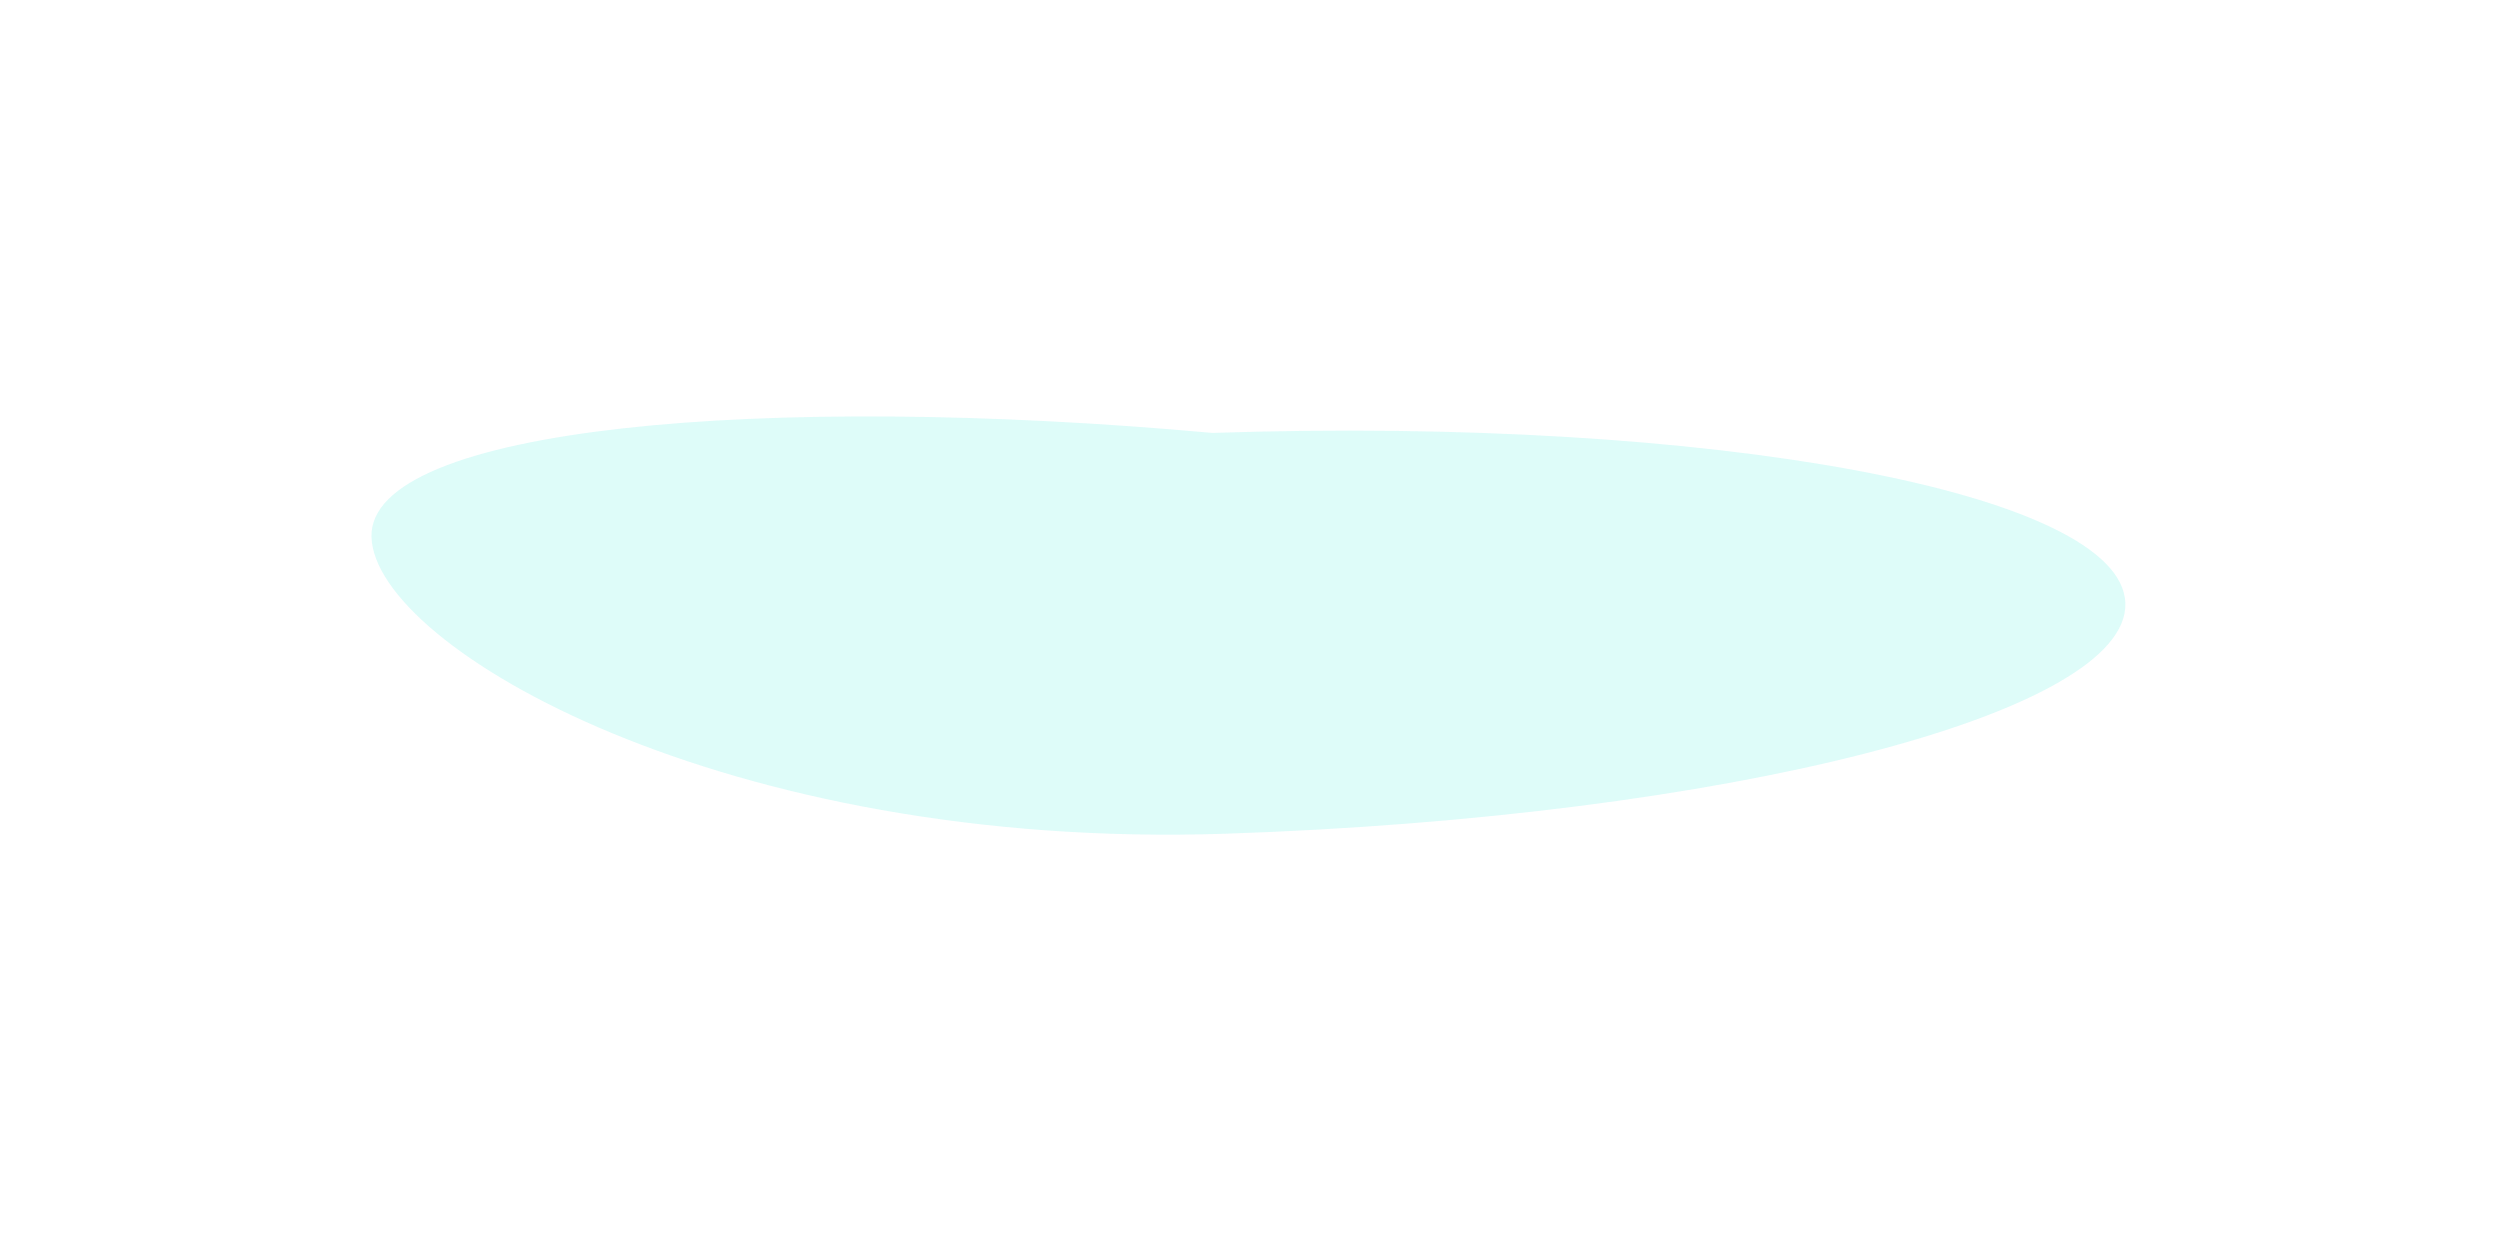
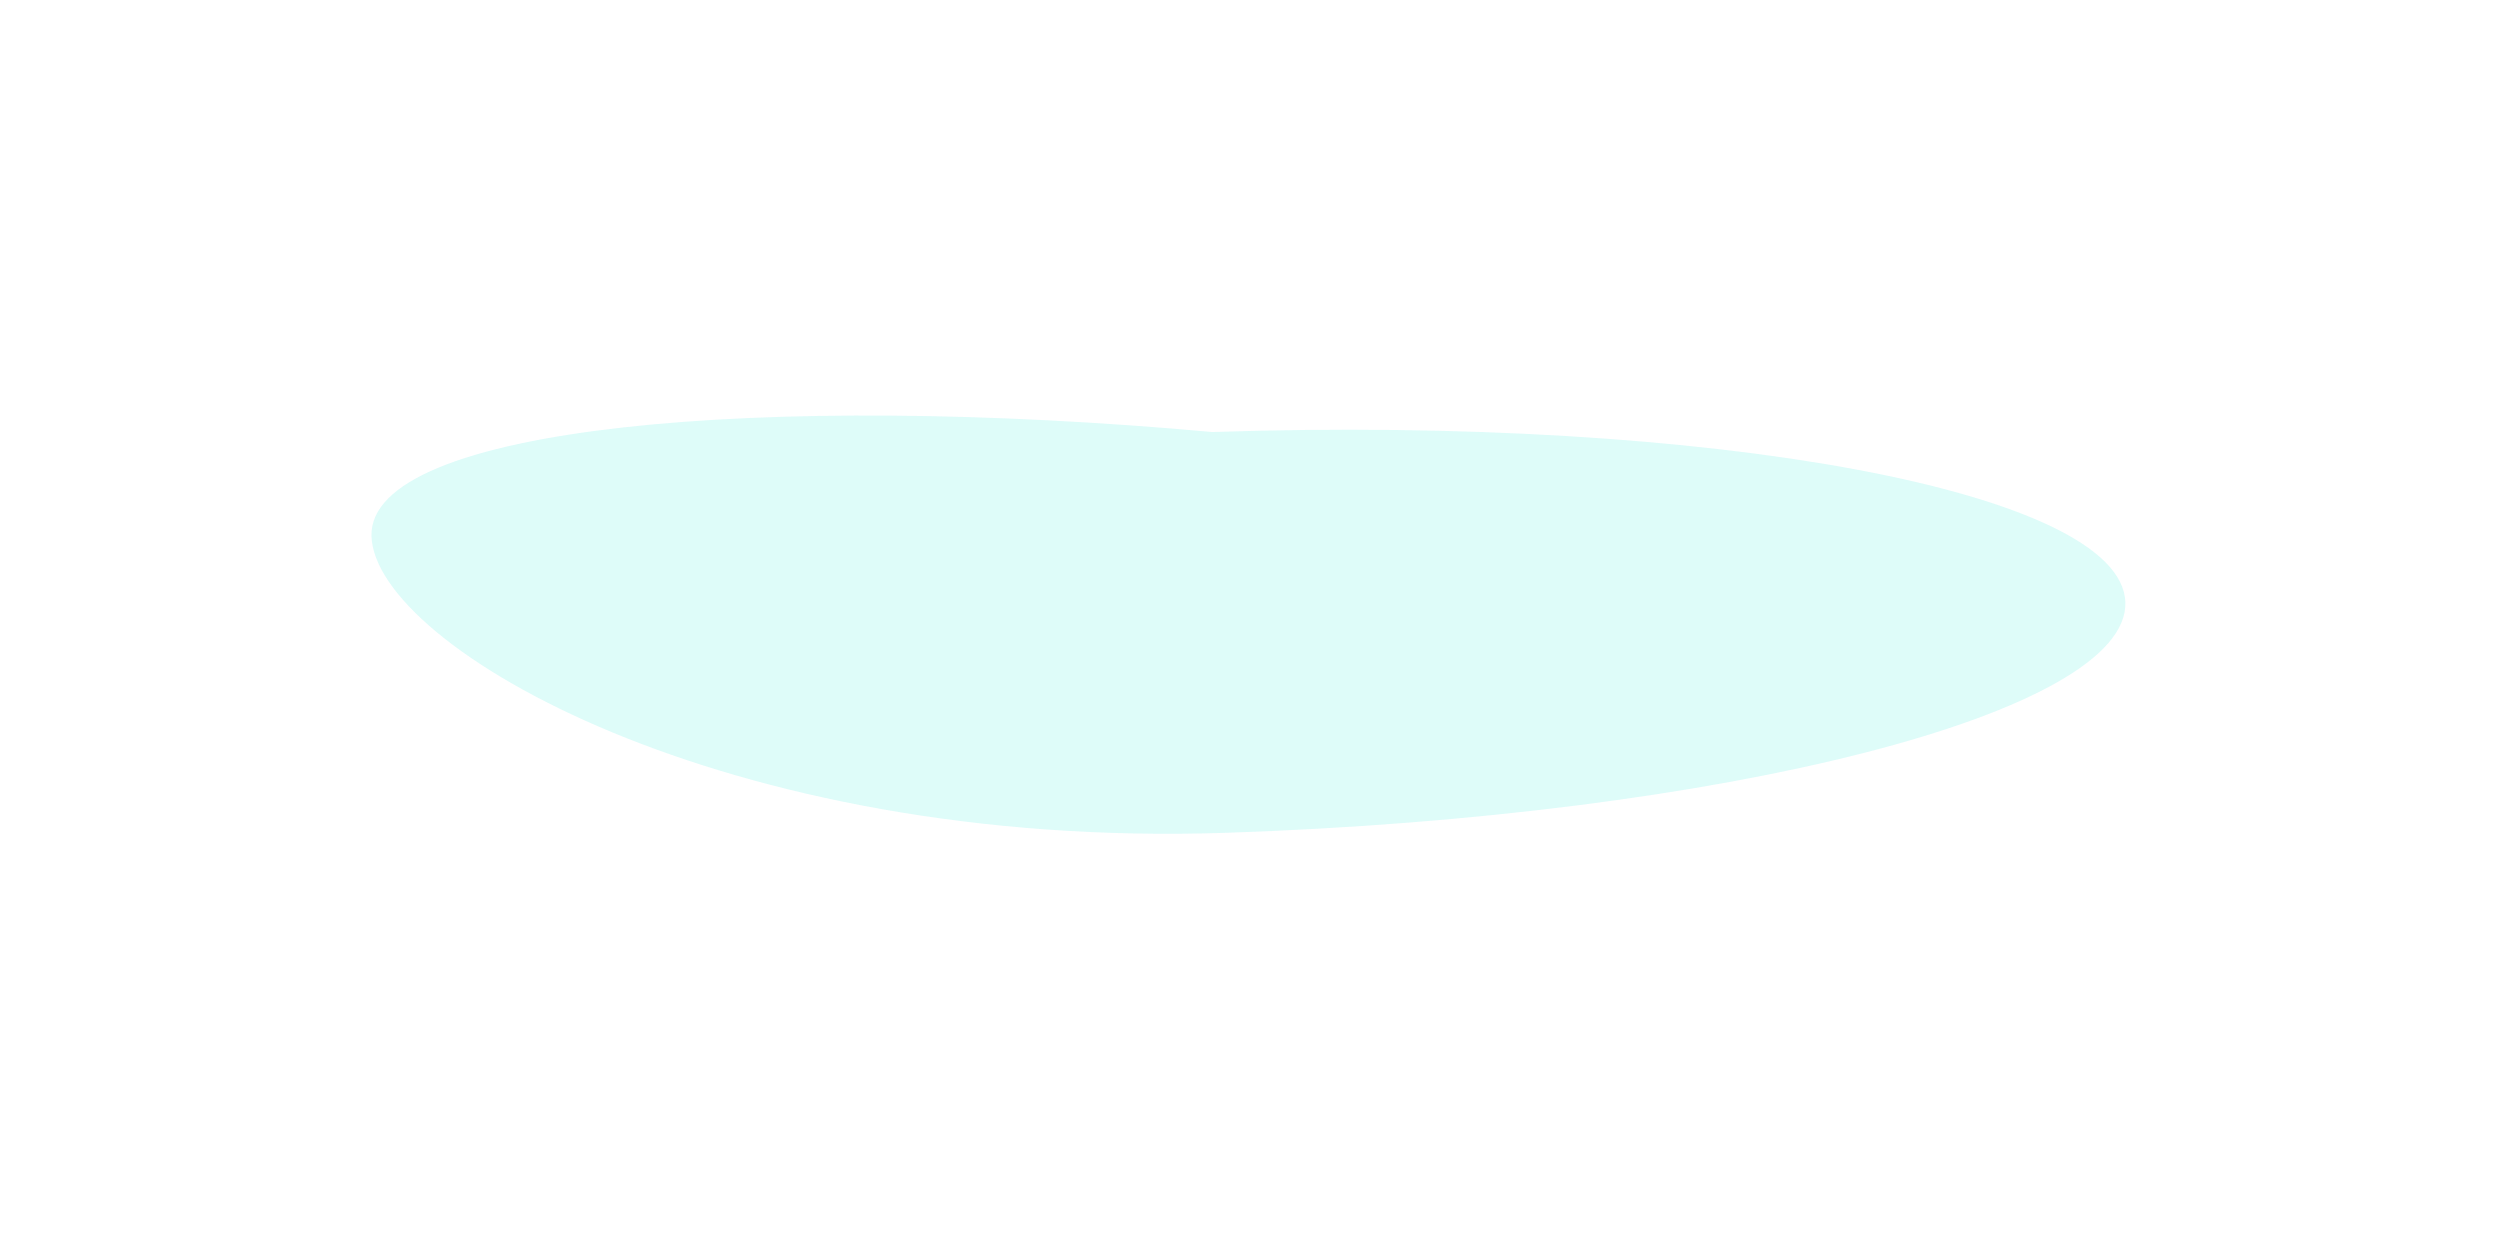
- <svg id="genresEllips" viewBox="0 0 1440 720">
-   <g opacity="0.15">
-     <path d="M1224.2 347.365C1226.33 411.112 994.329 470.593 706.017 480.218C417.705 489.844 216.108 373.204 213.98 309.456C211.852 245.708 440.972 225.979 698.31 249.367C986.622 239.742 1222.07 283.617 1224.2 347.365Z" fill="#20E8DA" />
+ <svg xmlns="http://www.w3.org/2000/svg" width="1440" height="720" fill="none">
+   <g filter="url(#filter0_f_276_18157)" opacity=".15">
+     <path fill="#20E8DA" d="M1224.2 346.848c2.13 63.747-229.871 123.228-518.183 132.853-288.312 9.626-489.909-107.014-492.037-170.762-2.128-63.748 226.992-83.477 484.33-60.089 288.312-9.625 523.76 34.25 525.89 97.998Z" />
  </g>
</svg>
